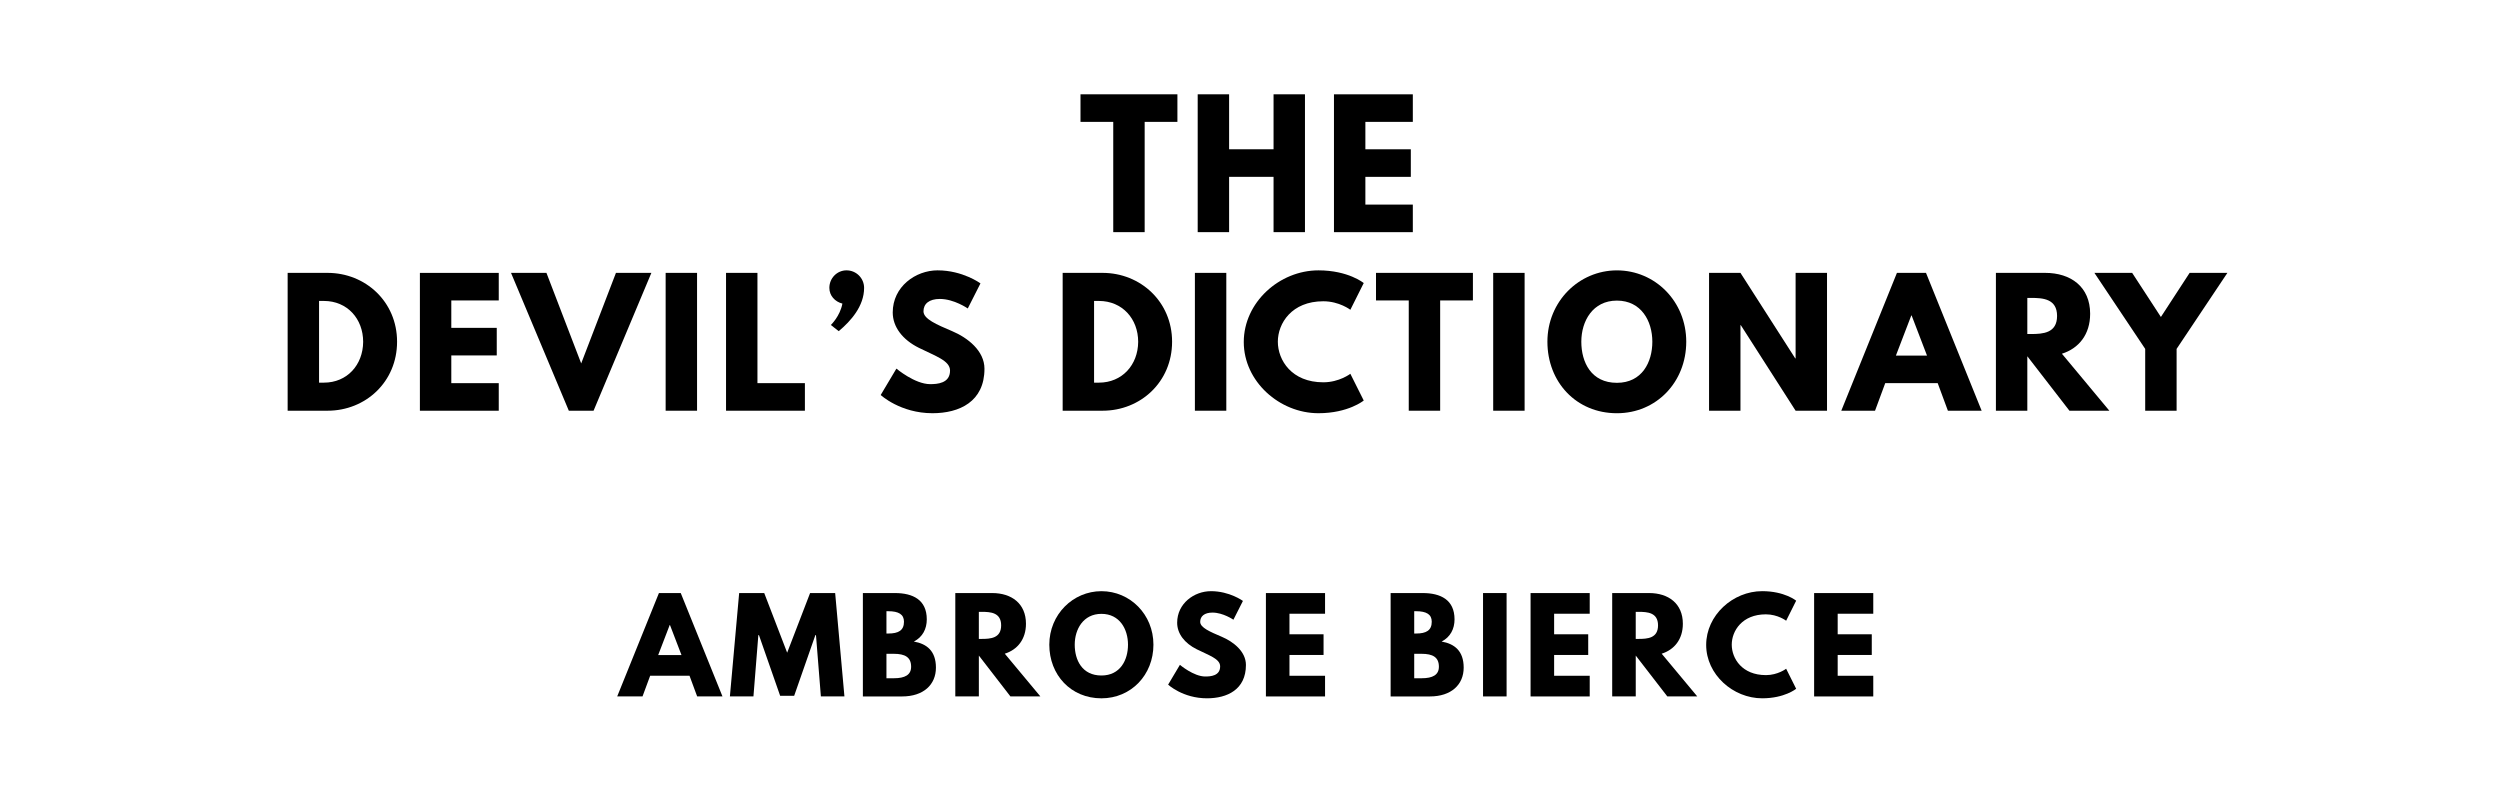
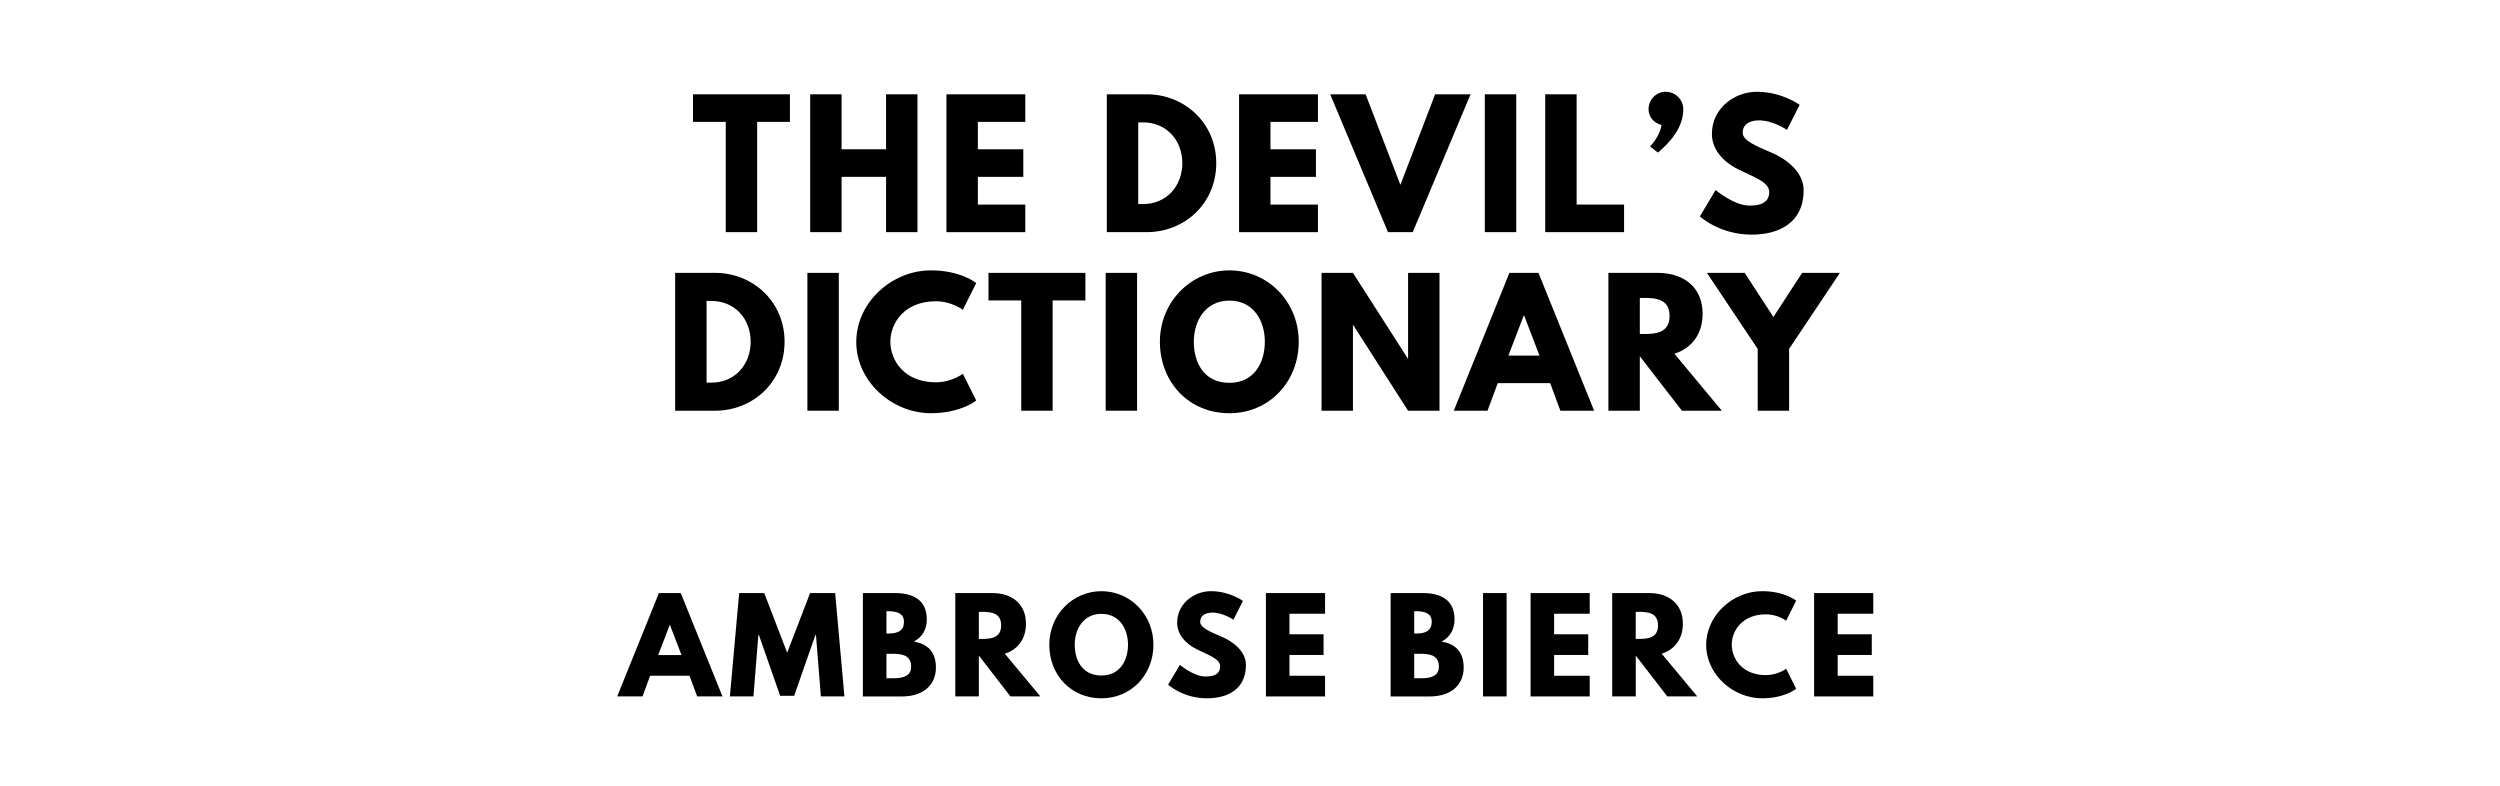
<svg xmlns="http://www.w3.org/2000/svg" version="1.1" viewBox="0 0 1400 440">
-   <g aria-label="THE">
-     <path d="M605.08,68.25l0.00-15.44l54.27,0.00l0.00,15.44l-18.34,0.00l0.00,61.75l-17.59,0.00l0.00-61.75l-18.34,0.00z" />
-     <path d="M688.30,99.03l0.00,30.97l-17.59,0.00l0.00-77.19l17.59,0.00l0.00,30.78l24.89,0.00l0.00-30.78l17.59,0.00l0.00,77.19l-17.59,0.00l0.00-30.97l-24.89,0.00z" />
-     <path d="M791.18,52.81l0.00,15.44l-26.57,0.00l0.00,15.35l25.45,0.00l0.00,15.44l-25.45,0.00l0.00,15.53l26.57,0.00l0.00,15.44l-44.16,0.00l0.00-77.19l44.16,0.00z" />
+   <g aria-label="THE DEVIL’S">
+     <path d="M388.08,68.25l0.00-15.44l54.27,0.00l0.00,15.44l-18.34,0.00l0.00,61.75l-17.59,0.00l0.00-61.75l-18.34,0.00z" />
+     <path d="M471.30,99.03l0.00,30.97l-17.59,0.00l0.00-77.19l17.59,0.00l0.00,30.78l24.89,0.00l0.00-30.78l17.59,0.00l0.00,77.19l-17.59,0.00l0.00-30.97l-24.89,0.00z" />
+     <path d="M574.17,52.81l0.00,15.44l-26.57,0.00l0.00,15.35l25.45,0.00l0.00,15.44l-25.45,0.00l0.00,15.53l26.57,0.00l0.00,15.44l-44.16,0.00l0.00-77.19l44.16,0.00z" />
+     <path d="M619.82,52.81l22.36,0.00c21.15,0.00,38.92,16.09,38.92,38.55c0.00,22.55-17.68,38.64-38.92,38.64l-22.36,0.00l0.00-77.19z  M637.41,114.28l2.71,0.00c13.01,0.00,21.89-9.92,21.99-22.83c0.00-12.91-8.89-22.92-21.99-22.92l-2.71,0.00l0.00,45.75z" />
+     <path d="M738.04,52.81l0.00,15.44l-26.57,0.00l0.00,15.35l25.45,0.00l0.00,15.44l-25.45,0.00l0.00,15.53l26.57,0.00l0.00,15.44l-44.16,0.00l0.00-77.19l44.16,0.00z" />
+     <path d="M777.28,130.00l-32.37-77.19l19.84,0.00l19.46,50.71l19.46-50.71l19.84,0.00l-32.37,77.19l-13.85,0.00z" />
+     <path d="M849.09,52.81l0.00,77.19l-17.59,0.00l0.00-77.19l17.59,0.00z" />
+     <path d="M882.91,52.81l0.00,61.75l26.57,0.00l0.00,15.44l-44.16,0.00l0.00-77.19l17.59,0.00z" />
+     <path d="M932.82,51.40c5.43,0.00,9.82,4.40,9.82,9.82c0.00,10.20-7.39,18.53-14.22,24.23l-4.40-3.46s5.15-4.87,6.46-11.98c-4.12-1.03-7.30-4.40-7.30-8.80c0.00-5.43,4.30-9.82,9.64-9.82z" />
+     <path d="M983.85,51.40c14.04,0.00,23.95,7.30,23.95,7.30l-7.11,14.04s-7.67-5.33-15.63-5.33c-5.99,0.00-9.17,2.71-9.17,6.92c0.00,4.30,7.30,7.39,16.09,11.13c8.61,3.65,18.06,10.95,18.06,21.05c0.00,18.43-14.04,24.89-29.10,24.89c-18.06,0.00-29.01-10.20-29.01-10.20l8.80-14.78s10.29,8.70,18.90,8.70c3.84,0.00,11.13-0.37,11.13-7.58c0.00-5.61-8.23-8.14-17.40-12.73c-9.26-4.58-14.69-11.79-14.69-19.84c0.00-14.41,12.73-23.58,25.17-23.58z" />
  </g>
-   <g aria-label="DEVIL’S DICTIONARY">
-     <path d="M161.08,152.81l22.36,0.00c21.15,0.00,38.92,16.09,38.92,38.55c0.00,22.55-17.68,38.64-38.92,38.64l-22.36,0.00l0.00-77.19z  M178.67,214.28l2.71,0.00c13.01,0.00,21.89-9.92,21.99-22.83c0.00-12.91-8.89-22.92-21.99-22.92l-2.71,0.00l0.00,45.75z" />
-     <path d="M279.30,152.81l0.00,15.44l-26.57,0.00l0.00,15.35l25.45,0.00l0.00,15.44l-25.45,0.00l0.00,15.53l26.57,0.00l0.00,15.44l-44.16,0.00l0.00-77.19l44.16,0.00z" />
-     <path d="M318.54,230.00l-32.37-77.19l19.84,0.00l19.46,50.71l19.46-50.71l19.84,0.00l-32.37,77.19l-13.85,0.00z" />
-     <path d="M390.35,152.81l0.00,77.19l-17.59,0.00l0.00-77.19l17.59,0.00z" />
-     <path d="M424.17,152.81l0.00,61.75l26.57,0.00l0.00,15.44l-44.16,0.00l0.00-77.19l17.59,0.00z" />
-     <path d="M474.08,151.40c5.43,0.00,9.82,4.40,9.82,9.82c0.00,10.20-7.39,18.53-14.22,24.23l-4.40-3.46s5.15-4.87,6.46-11.98c-4.12-1.03-7.30-4.40-7.30-8.80c0.00-5.43,4.30-9.82,9.64-9.82z" />
-     <path d="M525.11,151.40c14.04,0.00,23.95,7.30,23.95,7.30l-7.11,14.04s-7.67-5.33-15.63-5.33c-5.99,0.00-9.17,2.71-9.17,6.92c0.00,4.30,7.30,7.39,16.09,11.13c8.61,3.65,18.06,10.95,18.06,21.05c0.00,18.43-14.04,24.89-29.10,24.89c-18.06,0.00-29.01-10.20-29.01-10.20l8.80-14.78s10.29,8.70,18.90,8.70c3.84,0.00,11.13-0.37,11.13-7.58c0.00-5.61-8.23-8.14-17.40-12.73c-9.26-4.58-14.69-11.79-14.69-19.84c0.00-14.41,12.73-23.58,25.17-23.58z" />
-     <path d="M595.09,152.81l22.36,0.00c21.15,0.00,38.92,16.09,38.92,38.55c0.00,22.55-17.68,38.64-38.92,38.64l-22.36,0.00l0.00-77.19z  M612.68,214.28l2.71,0.00c13.01,0.00,21.89-9.92,21.99-22.83c0.00-12.91-8.89-22.92-21.99-22.92l-2.71,0.00l0.00,45.75z" />
-     <path d="M686.73,152.81l0.00,77.19l-17.59,0.00l0.00-77.19l17.59,0.00z" />
-     <path d="M741.04,214.09c8.98,0.00,15.16-4.77,15.16-4.77l7.49,14.97s-8.61,7.11-25.36,7.11c-21.80,0.00-41.82-17.78-41.82-39.86c0.00-22.18,19.93-40.14,41.82-40.14c16.75,0.00,25.36,7.11,25.36,7.11l-7.49,14.97s-6.18-4.77-15.16-4.77c-17.68,0.00-25.45,12.35-25.45,22.64c0.00,10.39,7.77,22.74,25.45,22.74z" />
-     <path d="M770.56,168.25l0.00-15.44l54.27,0.00l0.00,15.44l-18.34,0.00l0.00,61.75l-17.59,0.00l0.00-61.75l-18.34,0.00z" />
-     <path d="M853.78,152.81l0.00,77.19l-17.59,0.00l0.00-77.19l17.59,0.00z" />
-     <path d="M866.55,191.36c0.00-22.55,17.68-39.95,38.92-39.95c21.43,0.00,38.83,17.40,38.83,39.95s-16.65,40.05-38.83,40.05c-22.83,0.00-38.92-17.50-38.92-40.05z  M885.54,191.36c0.00,11.51,5.52,23.02,19.93,23.02c14.04,0.00,19.84-11.51,19.84-23.02s-6.18-23.02-19.84-23.02c-13.57,0.00-19.93,11.51-19.93,23.02z" />
-     <path d="M974.66,182.09l0.00,47.91l-17.59,0.00l0.00-77.19l17.59,0.00l30.69,47.91l0.19,0.00l0.00-47.91l17.59,0.00l0.00,77.19l-17.59,0.00l-30.69-47.91l-0.19,0.00z" />
-     <path d="M1078.56,152.81l31.16,77.19l-18.90,0.00l-5.71-15.44l-29.38,0.00l-5.71,15.44l-18.90,0.00l31.16-77.19l16.28,0.00z  M1079.12,199.12l-8.61-22.46l-0.19,0.00l-8.61,22.46l17.40,0.00z" />
-     <path d="M1117.71,152.81l27.60,0.00c14.32,0.00,25.17,7.77,25.17,22.92c0.00,11.60-6.36,19.37-15.81,22.36l26.57,31.91l-22.36,0.00l-23.58-30.50l0.00,30.50l-17.59,0.00l0.00-77.19z  M1135.30,187.05l2.06,0.00c6.64,0.00,14.60-0.47,14.60-10.11s-7.95-10.11-14.60-10.11l-2.06,0.00l0.00,20.21z" />
-     <path d="M1172.86,152.81l21.15,0.00l16.09,24.70l16.09-24.70l21.15,0.00l-28.44,42.57l0.00,34.62l-17.59,0.00l0.00-34.62z" />
+   <g aria-label="DICTIONARY">
+     <path d="M378.08,152.81l22.36,0.00c21.15,0.00,38.92,16.09,38.92,38.55c0.00,22.55-17.68,38.64-38.92,38.64l-22.36,0.00l0.00-77.19z  M395.68,214.28l2.71,0.00c13.01,0.00,21.89-9.92,21.99-22.83c0.00-12.91-8.89-22.92-21.99-22.92l-2.71,0.00l0.00,45.75z" />
+     <path d="M469.73,152.81l0.00,77.19l-17.59,0.00l0.00-77.19l17.59,0.00z" />
+     <path d="M524.04,214.09c8.98,0.00,15.16-4.77,15.16-4.77l7.49,14.97s-8.61,7.11-25.36,7.11c-21.80,0.00-41.82-17.78-41.82-39.86c0.00-22.18,19.93-40.14,41.82-40.14c16.75,0.00,25.36,7.11,25.36,7.11l-7.49,14.97s-6.18-4.77-15.16-4.77c-17.68,0.00-25.45,12.35-25.45,22.64c0.00,10.39,7.77,22.74,25.45,22.74z" />
+     <path d="M553.55,168.25l0.00-15.44l54.27,0.00l0.00,15.44l-18.34,0.00l0.00,61.75l-17.59,0.00l0.00-61.75l-18.34,0.00z" />
+     <path d="M636.77,152.81l0.00,77.19l-17.59,0.00l0.00-77.19l17.59,0.00z" />
+     <path d="M649.54,191.36c0.00-22.55,17.68-39.95,38.92-39.95c21.43,0.00,38.83,17.40,38.83,39.95s-16.65,40.05-38.83,40.05c-22.83,0.00-38.92-17.50-38.92-40.05z  M668.54,191.36c0.00,11.51,5.52,23.02,19.93,23.02c14.04,0.00,19.84-11.51,19.84-23.02s-6.18-23.02-19.84-23.02c-13.57,0.00-19.93,11.51-19.93,23.02z" />
+     <path d="M757.65,182.09l0.00,47.91l-17.59,0.00l0.00-77.19l17.59,0.00l30.69,47.91l0.19,0.00l0.00-47.91l17.59,0.00l0.00,77.19l-17.59,0.00l-30.69-47.91l-0.19,0.00z" />
+     <path d="M861.55,152.81l31.16,77.19l-18.90,0.00l-5.71-15.44l-29.38,0.00l-5.71,15.44l-18.90,0.00l31.16-77.19l16.28,0.00z  M862.11,199.12l-8.61-22.46l-0.19,0.00l-8.61,22.46l17.40,0.00z" />
+     <path d="M900.70,152.81l27.60,0.00c14.32,0.00,25.17,7.77,25.17,22.92c0.00,11.60-6.36,19.37-15.81,22.36l26.57,31.91l-22.36,0.00l-23.58-30.50l0.00,30.50l-17.59,0.00l0.00-77.19z  M918.30,187.05l2.06,0.00c6.64,0.00,14.60-0.47,14.60-10.11s-7.95-10.11-14.60-10.11l-2.06,0.00l0.00,20.21z" />
+     <path d="M955.86,152.81l21.15,0.00l16.09,24.70l16.09-24.70l21.15,0.00l-28.44,42.57l0.00,34.62l-17.59,0.00l0.00-34.62z" />
  </g>
  <g aria-label="AMBROSE BIERCE">
    <path d="M381.22,332.11l23.37,57.89l-14.18,0.00l-4.28-11.58l-22.04,0.00l-4.28,11.58l-14.18,0.00l23.37-57.89l12.21,0.00z  M381.64,366.84l-6.46-16.84l-0.14,0.00l-6.46,16.84l13.05,0.00z" />
    <path d="M459.69,390.00l-2.74-34.32l-0.35,0.00l-11.86,33.96l-7.86,0.00l-11.86-33.96l-0.35,0.00l-2.74,34.32l-13.19,0.00l5.19-57.89l14.04,0.00l12.84,33.40l12.84-33.40l14.04,0.00l5.19,57.89l-13.19,0.00z" />
    <path d="M483.22,332.11l17.96,0.00c9.96,0.00,17.82,3.72,17.82,14.74c0.00,5.33-2.32,9.89-7.23,12.42c7.23,1.26,12.35,5.26,12.35,14.60c0.00,9.54-6.95,16.14-18.95,16.14l-21.96,0.00l0.00-57.89z  M496.41,354.77l1.05,0.00c5.68,0.00,8.77-1.75,8.77-6.60c0.00-4.14-3.02-5.89-8.77-5.89l-1.05,0.00l0.00,12.49z  M496.41,379.82l4.14,0.00c6.25,0.00,9.68-1.89,9.68-6.46c0.00-5.33-3.44-7.23-9.68-7.23l-4.14,0.00l0.00,13.68z" />
    <path d="M534.96,332.11l20.70,0.00c10.74,0.00,18.88,5.82,18.88,17.19c0.00,8.70-4.77,14.53-11.86,16.77l19.93,23.93l-16.77,0.00l-17.68-22.88l0.00,22.88l-13.19,0.00l0.00-57.89z  M548.15,357.79l1.54,0.00c4.98,0.00,10.95-0.35,10.95-7.58s-5.96-7.58-10.95-7.58l-1.54,0.00l0.00,15.16z" />
    <path d="M587.61,361.02c0.00-16.91,13.26-29.96,29.19-29.96c16.07,0.00,29.12,13.05,29.12,29.96s-12.49,30.04-29.12,30.04c-17.12,0.00-29.19-13.12-29.19-30.04z  M601.85,361.02c0.00,8.63,4.14,17.26,14.95,17.26c10.53,0.00,14.88-8.63,14.88-17.26s-4.63-17.26-14.88-17.26c-10.18,0.00-14.95,8.63-14.95,17.26z" />
    <path d="M678.08,331.05c10.53,0.00,17.96,5.47,17.96,5.47l-5.33,10.53s-5.75-4.00-11.72-4.00c-4.49,0.00-6.88,2.04-6.88,5.19c0.00,3.23,5.47,5.54,12.07,8.35c6.46,2.74,13.54,8.21,13.54,15.79c0.00,13.82-10.53,18.67-21.82,18.67c-13.54,0.00-21.75-7.65-21.75-7.65l6.60-11.09s7.72,6.53,14.18,6.53c2.88,0.00,8.35-0.28,8.35-5.68c0.00-4.21-6.18-6.11-13.05-9.54c-6.95-3.44-11.02-8.84-11.02-14.88c0.00-10.81,9.54-17.68,18.88-17.68z" />
    <path d="M742.03,332.11l0.00,11.58l-19.93,0.00l0.00,11.51l19.09,0.00l0.00,11.58l-19.09,0.00l0.00,11.65l19.93,0.00l0.00,11.58l-33.12,0.00l0.00-57.89l33.12,0.00z" />
    <path d="M778.76,332.11l17.96,0.00c9.96,0.00,17.82,3.72,17.82,14.74c0.00,5.33-2.32,9.89-7.23,12.42c7.23,1.26,12.35,5.26,12.35,14.60c0.00,9.54-6.95,16.14-18.95,16.14l-21.96,0.00l0.00-57.89z  M791.96,354.77l1.05,0.00c5.68,0.00,8.77-1.75,8.77-6.60c0.00-4.14-3.02-5.89-8.77-5.89l-1.05,0.00l0.00,12.49z  M791.96,379.82l4.14,0.00c6.25,0.00,9.68-1.89,9.68-6.46c0.00-5.33-3.44-7.23-9.68-7.23l-4.14,0.00l0.00,13.68z" />
    <path d="M843.69,332.11l0.00,57.89l-13.19,0.00l0.00-57.89l13.19,0.00z" />
    <path d="M890.24,332.11l0.00,11.58l-19.93,0.00l0.00,11.51l19.09,0.00l0.00,11.58l-19.09,0.00l0.00,11.65l19.93,0.00l0.00,11.58l-33.12,0.00l0.00-57.89l33.12,0.00z" />
    <path d="M902.82,332.11l20.70,0.00c10.74,0.00,18.88,5.82,18.88,17.19c0.00,8.70-4.77,14.53-11.86,16.77l19.93,23.93l-16.77,0.00l-17.68-22.88l0.00,22.88l-13.19,0.00l0.00-57.89z  M916.01,357.79l1.54,0.00c4.98,0.00,10.95-0.35,10.95-7.58s-5.96-7.58-10.95-7.58l-1.54,0.00l0.00,15.16z" />
    <path d="M988.87,378.07c6.74,0.00,11.37-3.58,11.37-3.58l5.61,11.23s-6.46,5.33-19.02,5.33c-16.35,0.00-31.37-13.33-31.37-29.89c0.00-16.63,14.95-30.11,31.37-30.11c12.56,0.00,19.02,5.33,19.02,5.33l-5.61,11.23s-4.63-3.58-11.37-3.58c-13.26,0.00-19.09,9.26-19.09,16.98c0.00,7.79,5.82,17.05,19.09,17.05z" />
    <path d="M1049.03,332.11l0.00,11.58l-19.93,0.00l0.00,11.51l19.09,0.00l0.00,11.58l-19.09,0.00l0.00,11.65l19.93,0.00l0.00,11.58l-33.12,0.00l0.00-57.89l33.12,0.00z" />
  </g>
</svg>
